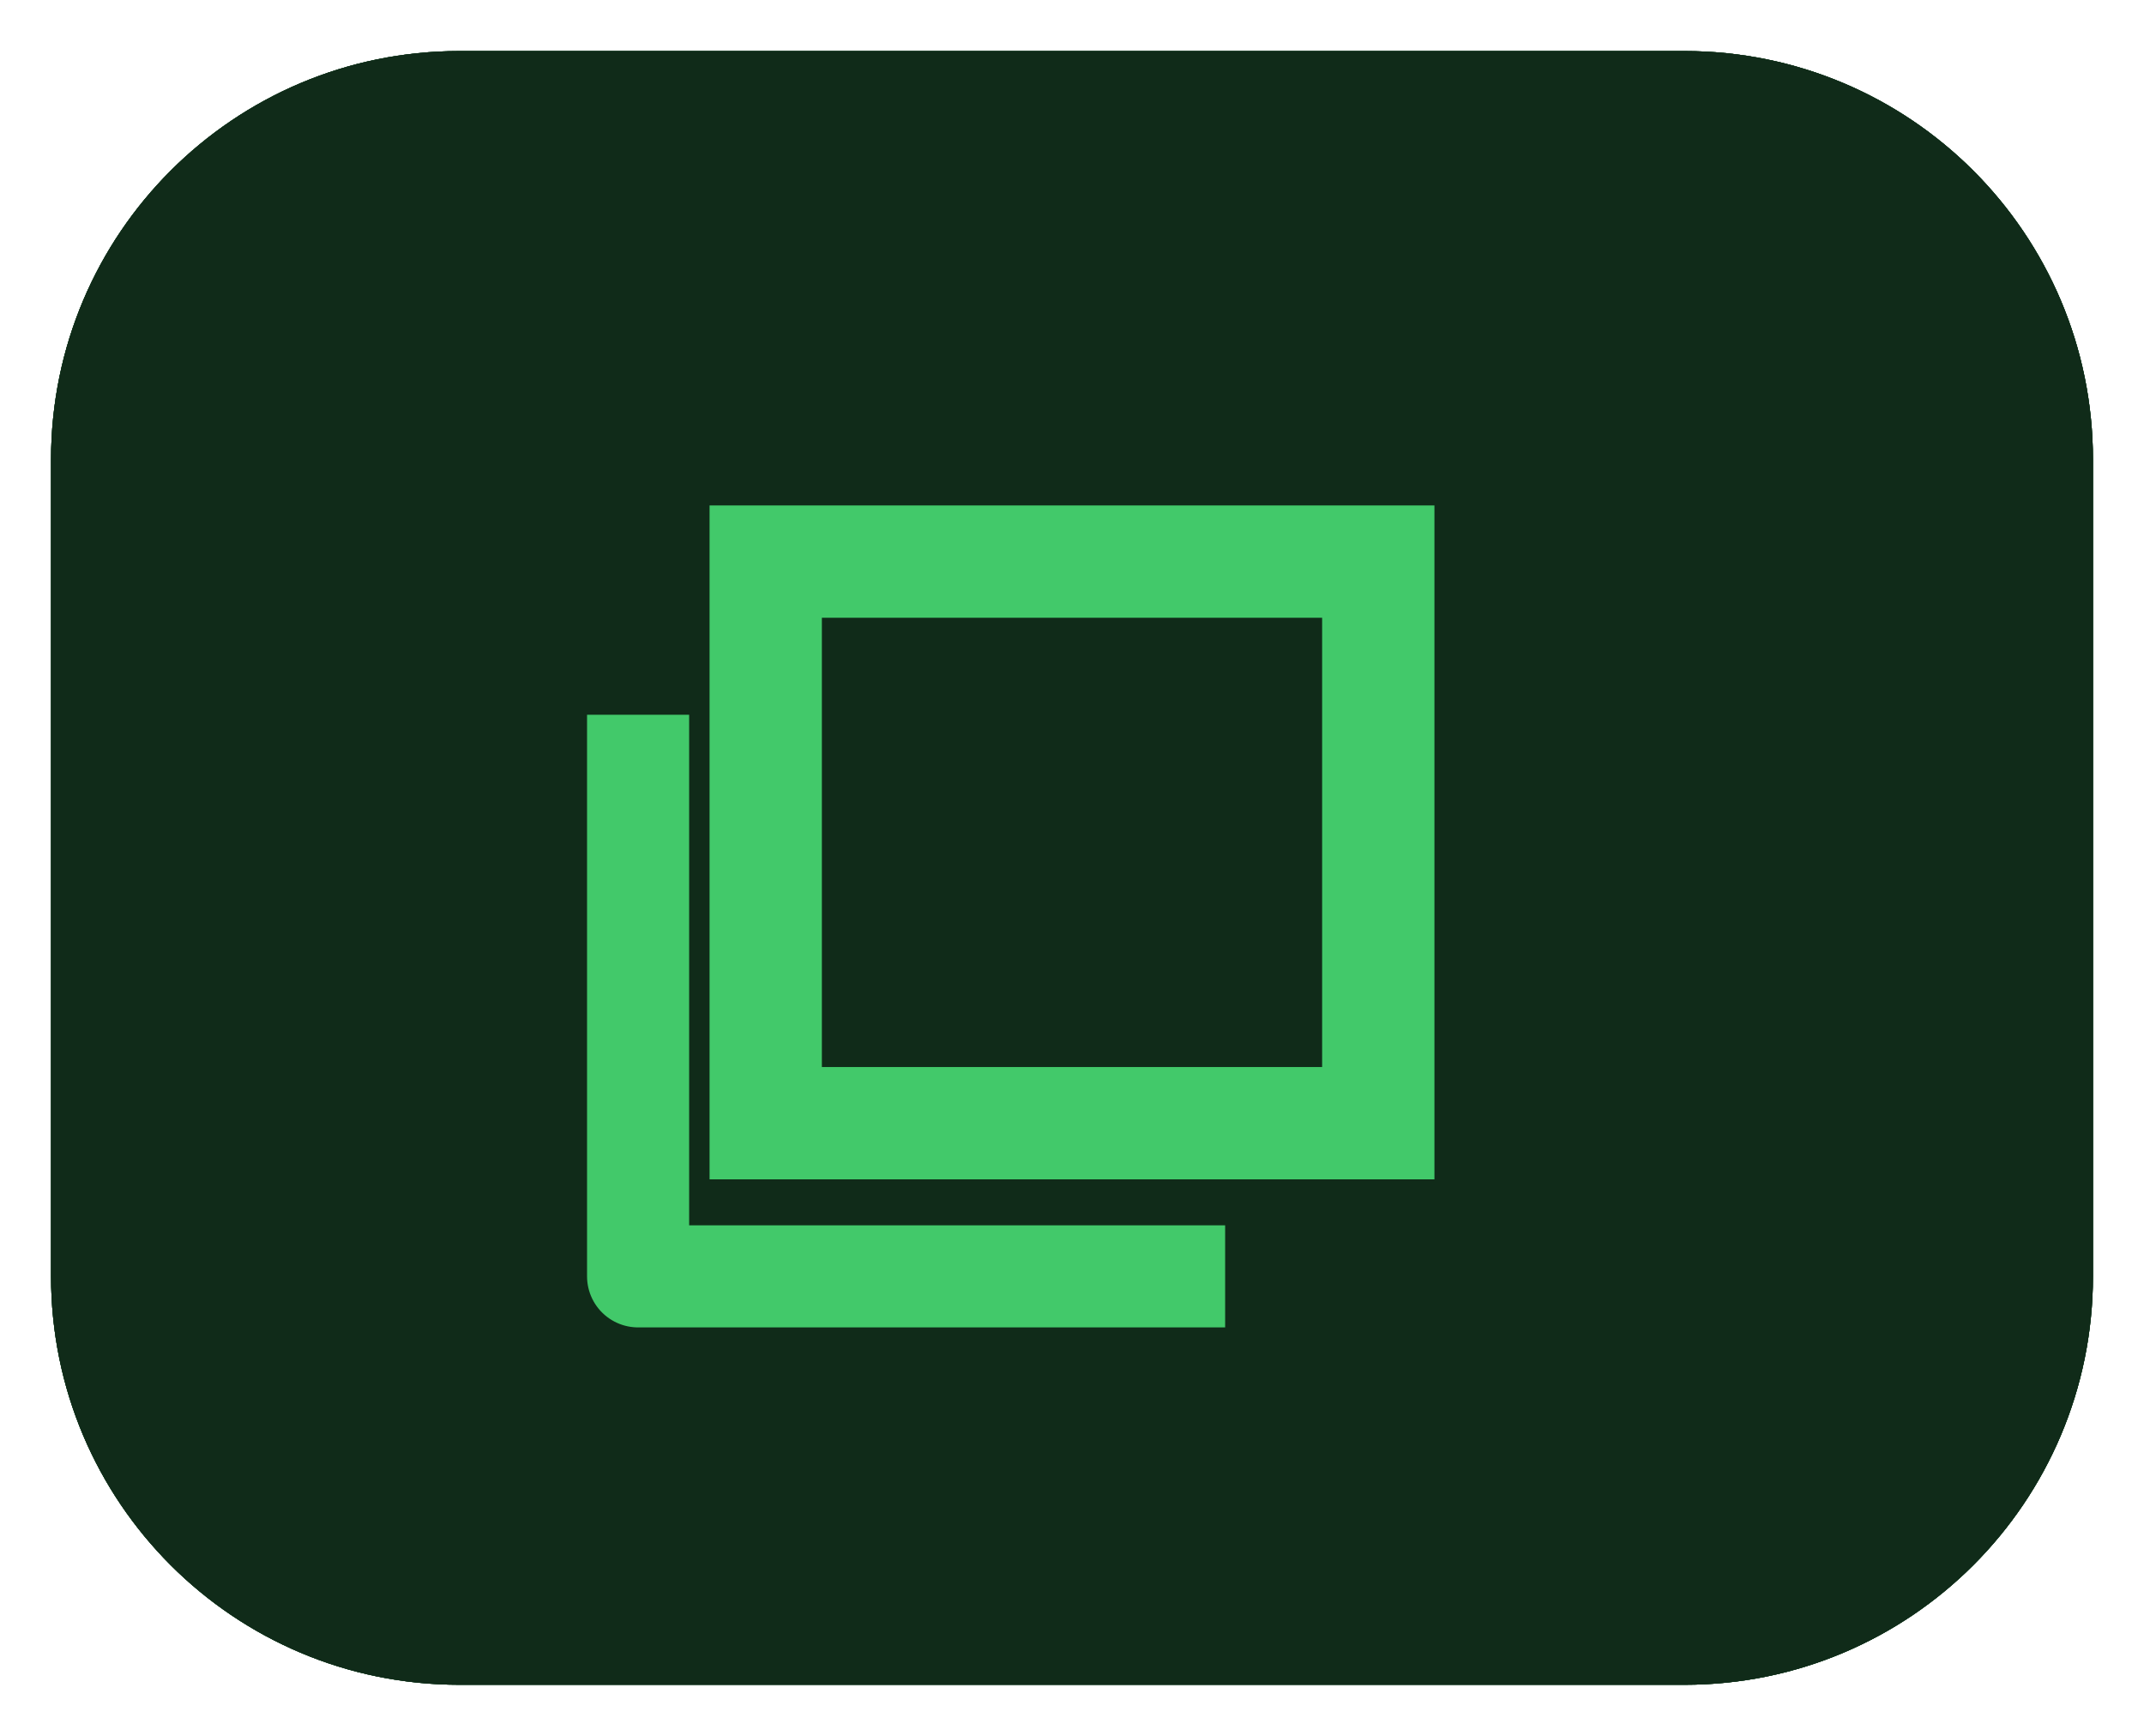
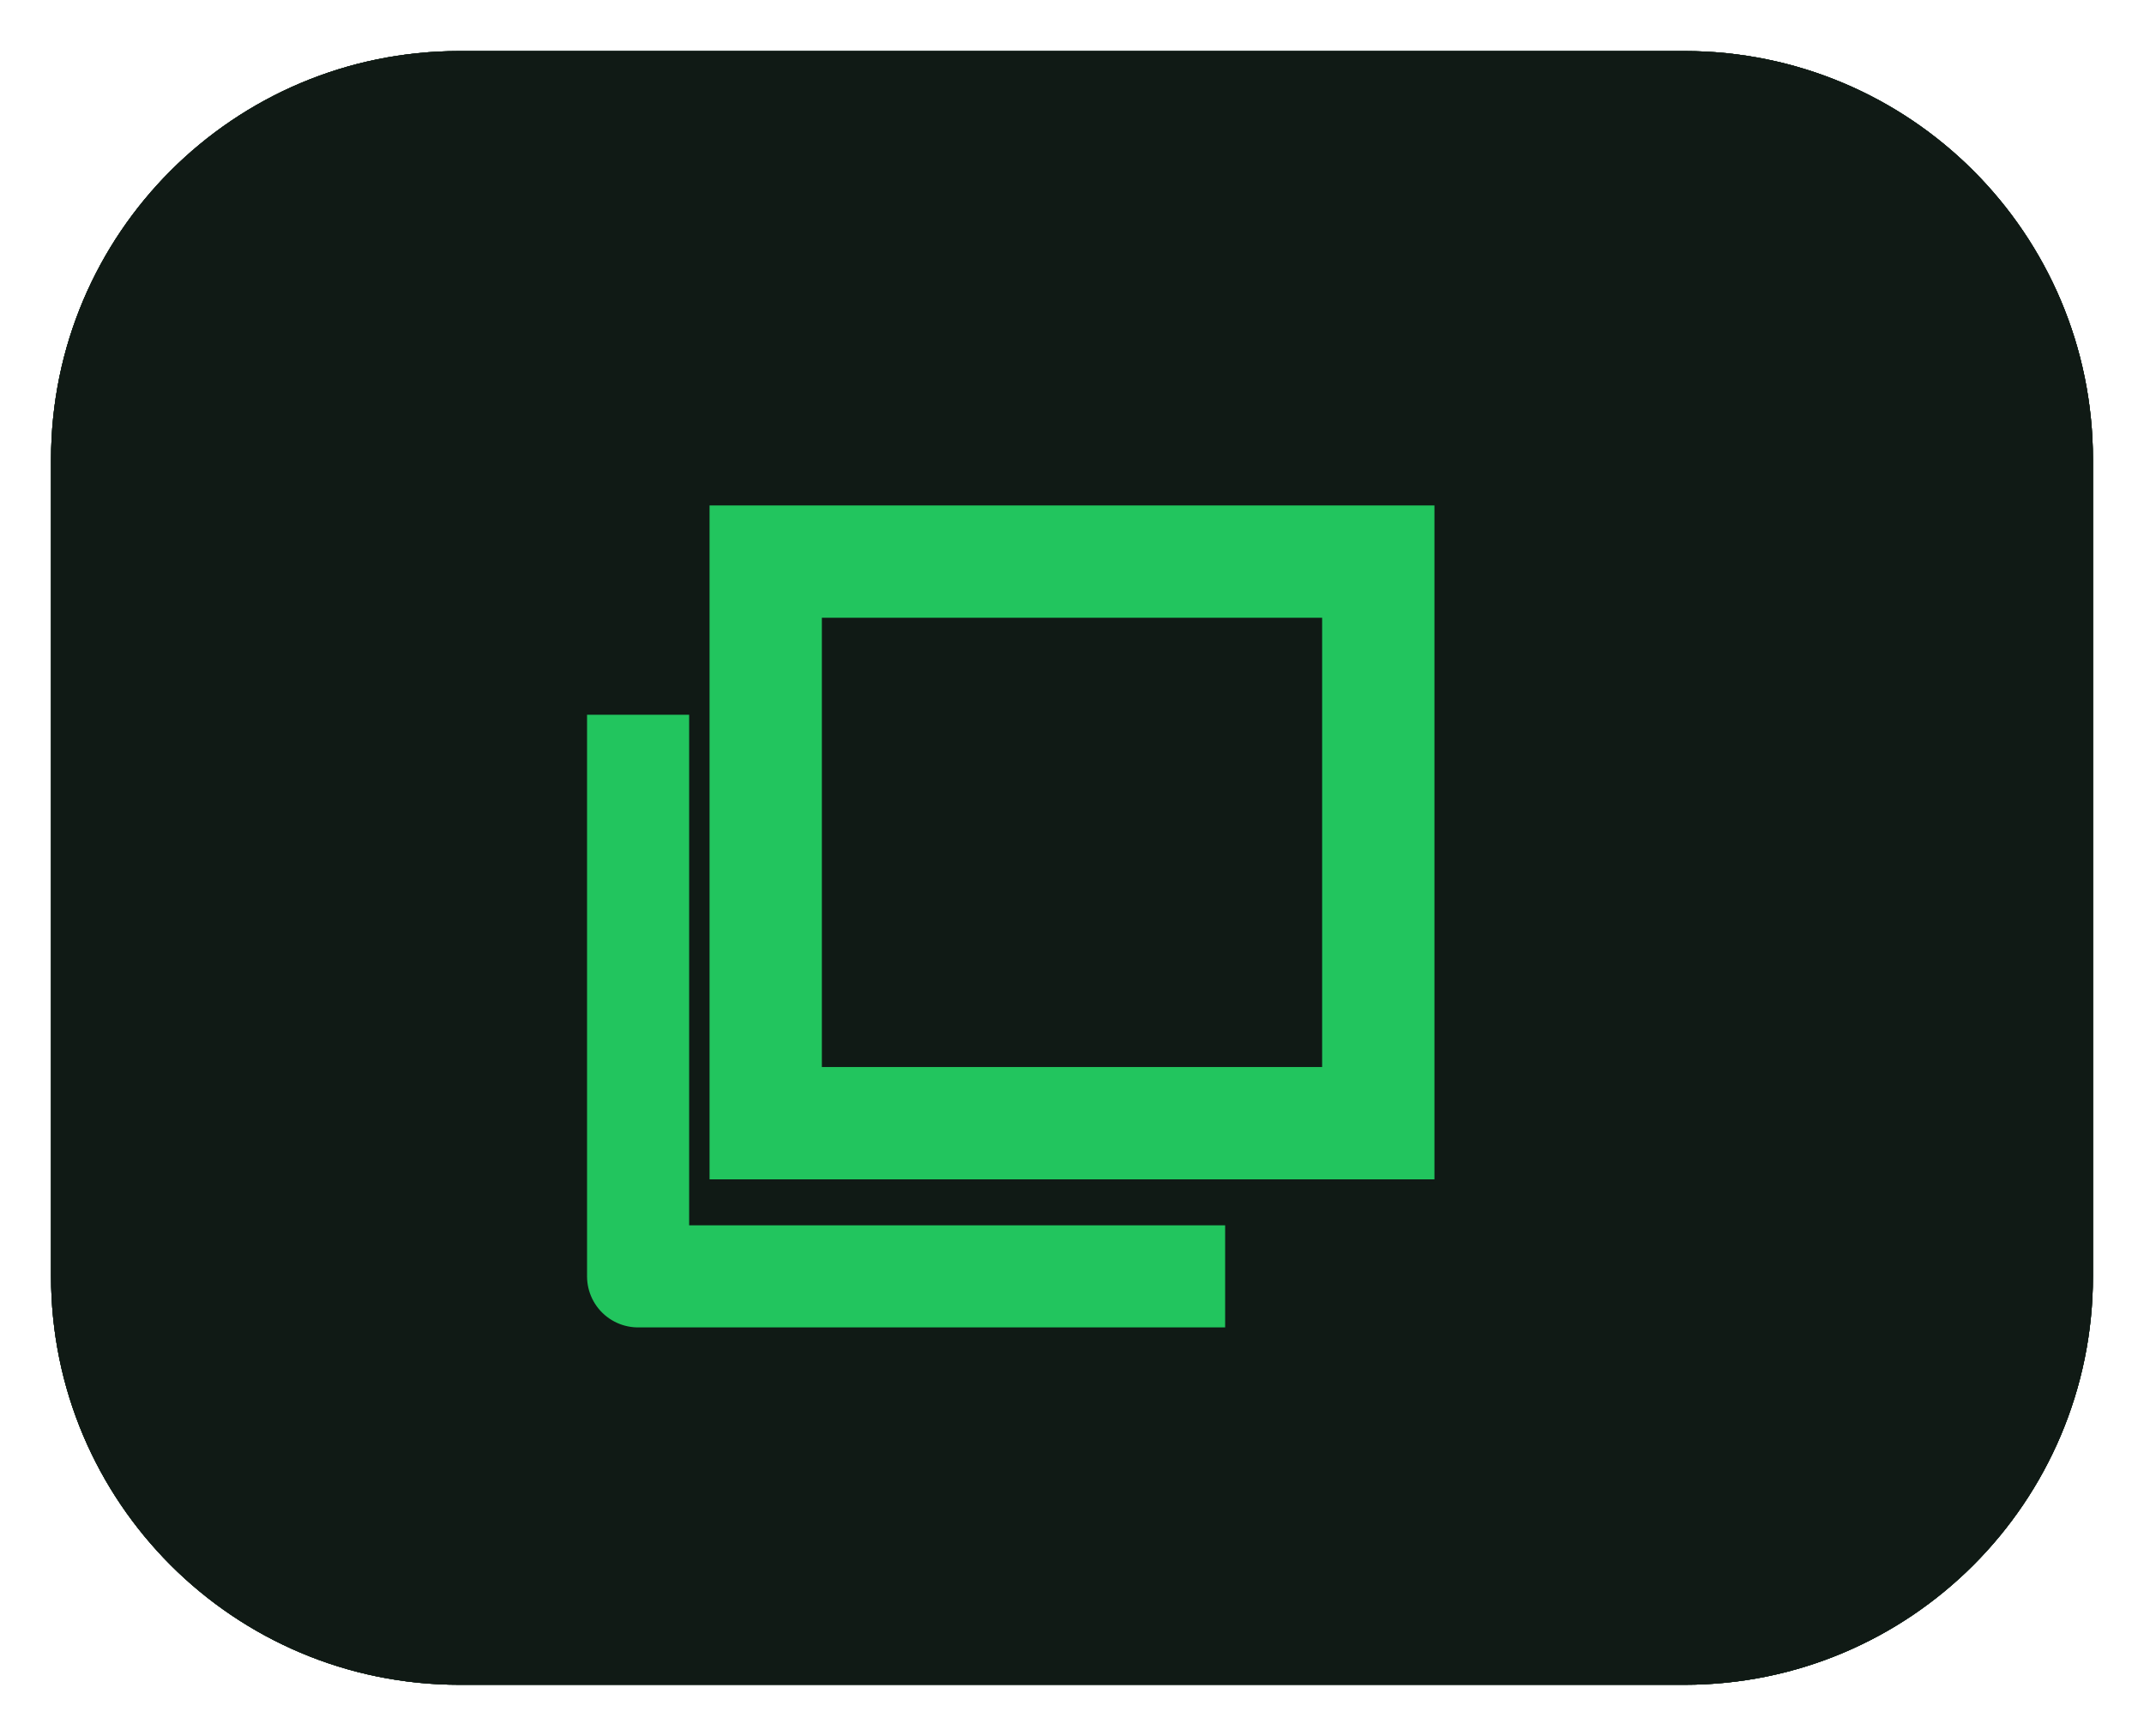
<svg xmlns="http://www.w3.org/2000/svg" width="42" height="34" viewBox="0 0 42 34">
  <g id="active-center">
-     <rect x="1" y="1" width="40" height="32" rx="8" fill="#173923" />
-     <path d="M15 11H27V22H15Z" fill="none" stroke="#42C96A" stroke-width="2.2" />
-     <path d="M12.5 14V25H24" fill="none" stroke="#42C96A" stroke-width="2" stroke-linejoin="round" />
+     <rect x="1" y="1" width="40" height="32" rx="8" fill="#192820" />
+     <path d="M15 11H27V22H15Z" fill="none" stroke="#22C55E" stroke-width="2.2" />
+     <path d="M12.5 14V25H24" fill="none" stroke="#22C55E" stroke-width="2" stroke-linejoin="round" />
  </g>
  <g id="inactive-center" opacity=".58">
-     <rect x="1" y="1" width="40" height="32" rx="8" fill="#173923" />
-     <path d="M15 11H27V22H15Z" fill="none" stroke="#42C96A" stroke-width="2.2" />
-     <path d="M12.5 14V25H24" fill="none" stroke="#42C96A" stroke-width="2" stroke-linejoin="round" />
+     <rect x="1" y="1" width="40" height="32" rx="8" fill="#192820" />
+     <path d="M15 11H27V22H15Z" fill="none" stroke="#22C55E" stroke-width="2.2" />
+     <path d="M12.5 14V25H24" fill="none" stroke="#22C55E" stroke-width="2" stroke-linejoin="round" />
  </g>
  <g id="hover-center">
-     <rect x="1" y="1" width="40" height="32" rx="8" fill="#1D4B2C" />
-     <path d="M15 11H27V22H15Z" fill="none" stroke="#5BE581" stroke-width="2.2" />
-     <path d="M12.5 14V25H24" fill="none" stroke="#5BE581" stroke-width="2" stroke-linejoin="round" />
+     <rect x="1" y="1" width="40" height="32" rx="8" fill="#24382B" />
+     <path d="M15 11H27V22H15Z" fill="none" stroke="#4ADE80" stroke-width="2.2" />
+     <path d="M12.5 14V25H24" fill="none" stroke="#4ADE80" stroke-width="2" stroke-linejoin="round" />
  </g>
  <g id="hover-inactive-center" opacity=".78">
-     <rect x="1" y="1" width="40" height="32" rx="8" fill="#1D4B2C" />
-     <path d="M15 11H27V22H15Z" fill="none" stroke="#5BE581" stroke-width="2.2" />
-     <path d="M12.5 14V25H24" fill="none" stroke="#5BE581" stroke-width="2" stroke-linejoin="round" />
+     <rect x="1" y="1" width="40" height="32" rx="8" fill="#24382B" />
+     <path d="M15 11H27V22H15Z" fill="none" stroke="#4ADE80" stroke-width="2.2" />
+     <path d="M12.5 14V25H24" fill="none" stroke="#4ADE80" stroke-width="2" stroke-linejoin="round" />
  </g>
  <g id="pressed-center">
-     <rect x="1" y="1" width="40" height="32" rx="8" fill="#102B19" />
-     <path d="M15 11H27V22H15Z" fill="none" stroke="#42C96A" stroke-width="2.2" />
-     <path d="M12.5 14V25H24" fill="none" stroke="#42C96A" stroke-width="2" stroke-linejoin="round" />
+     <rect x="1" y="1" width="40" height="32" rx="8" fill="#101A15" />
+     <path d="M15 11H27V22H15Z" fill="none" stroke="#22C55E" stroke-width="2.2" />
+     <path d="M12.5 14V25H24" fill="none" stroke="#22C55E" stroke-width="2" stroke-linejoin="round" />
  </g>
</svg>
